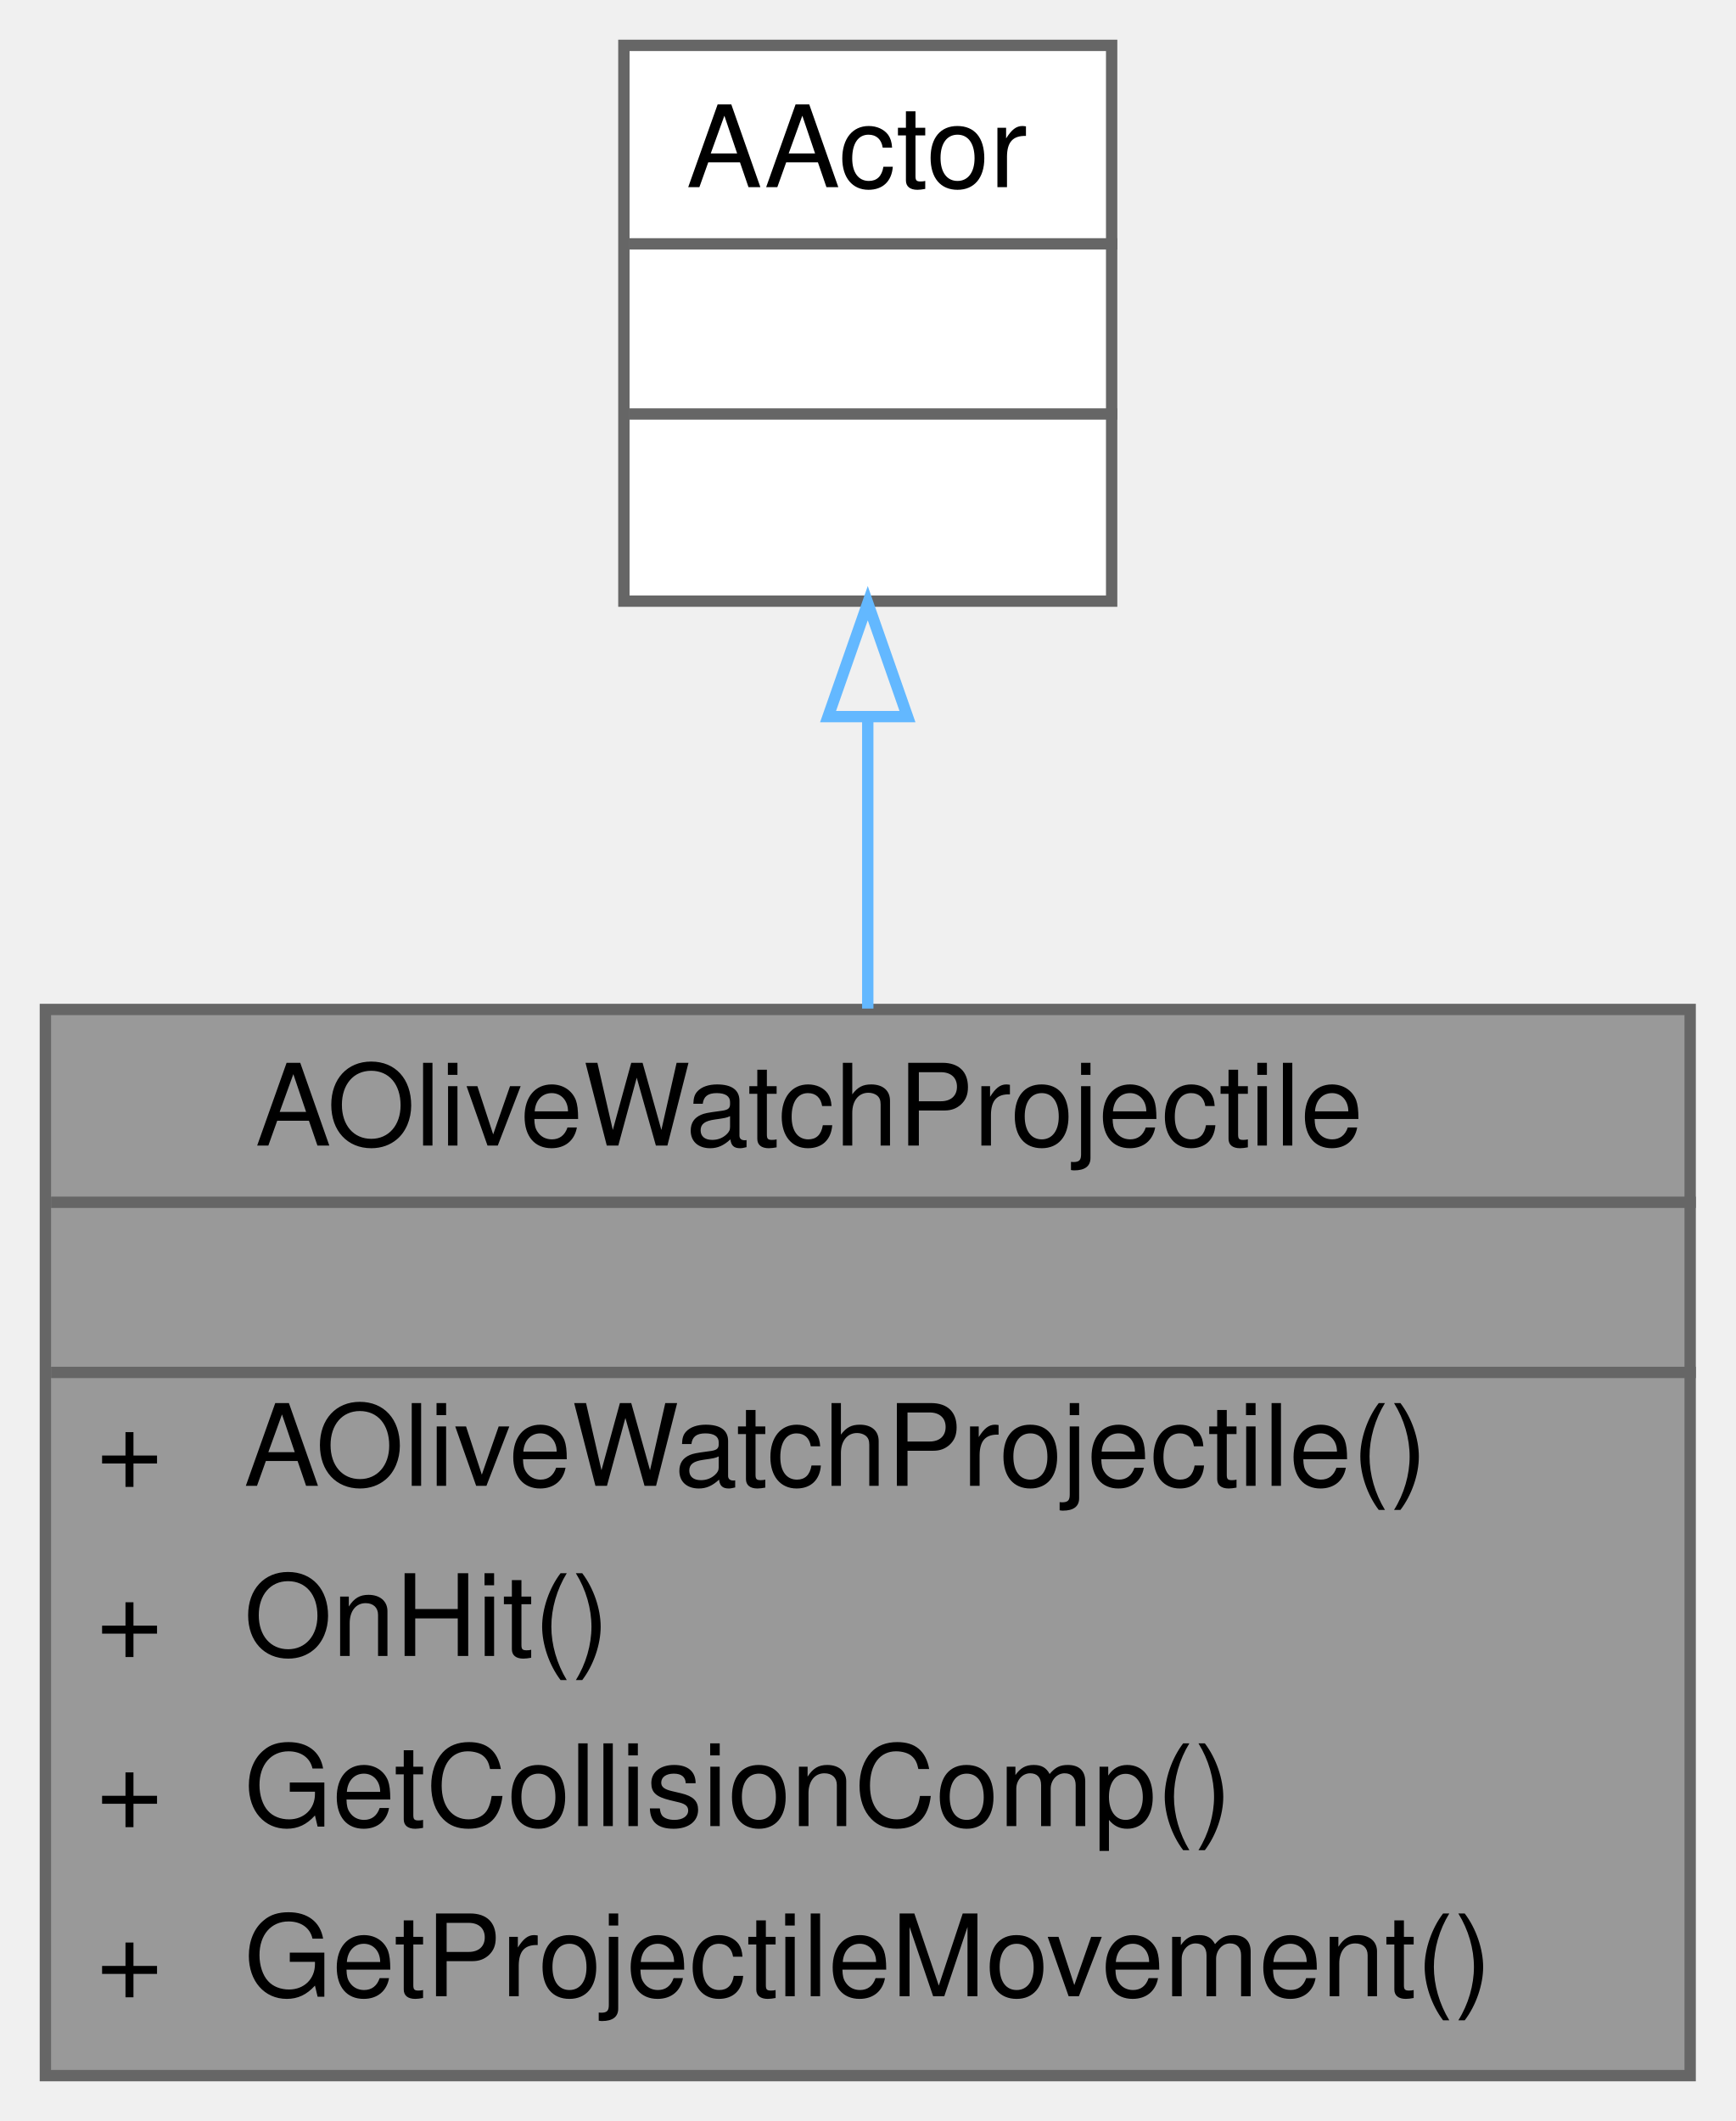
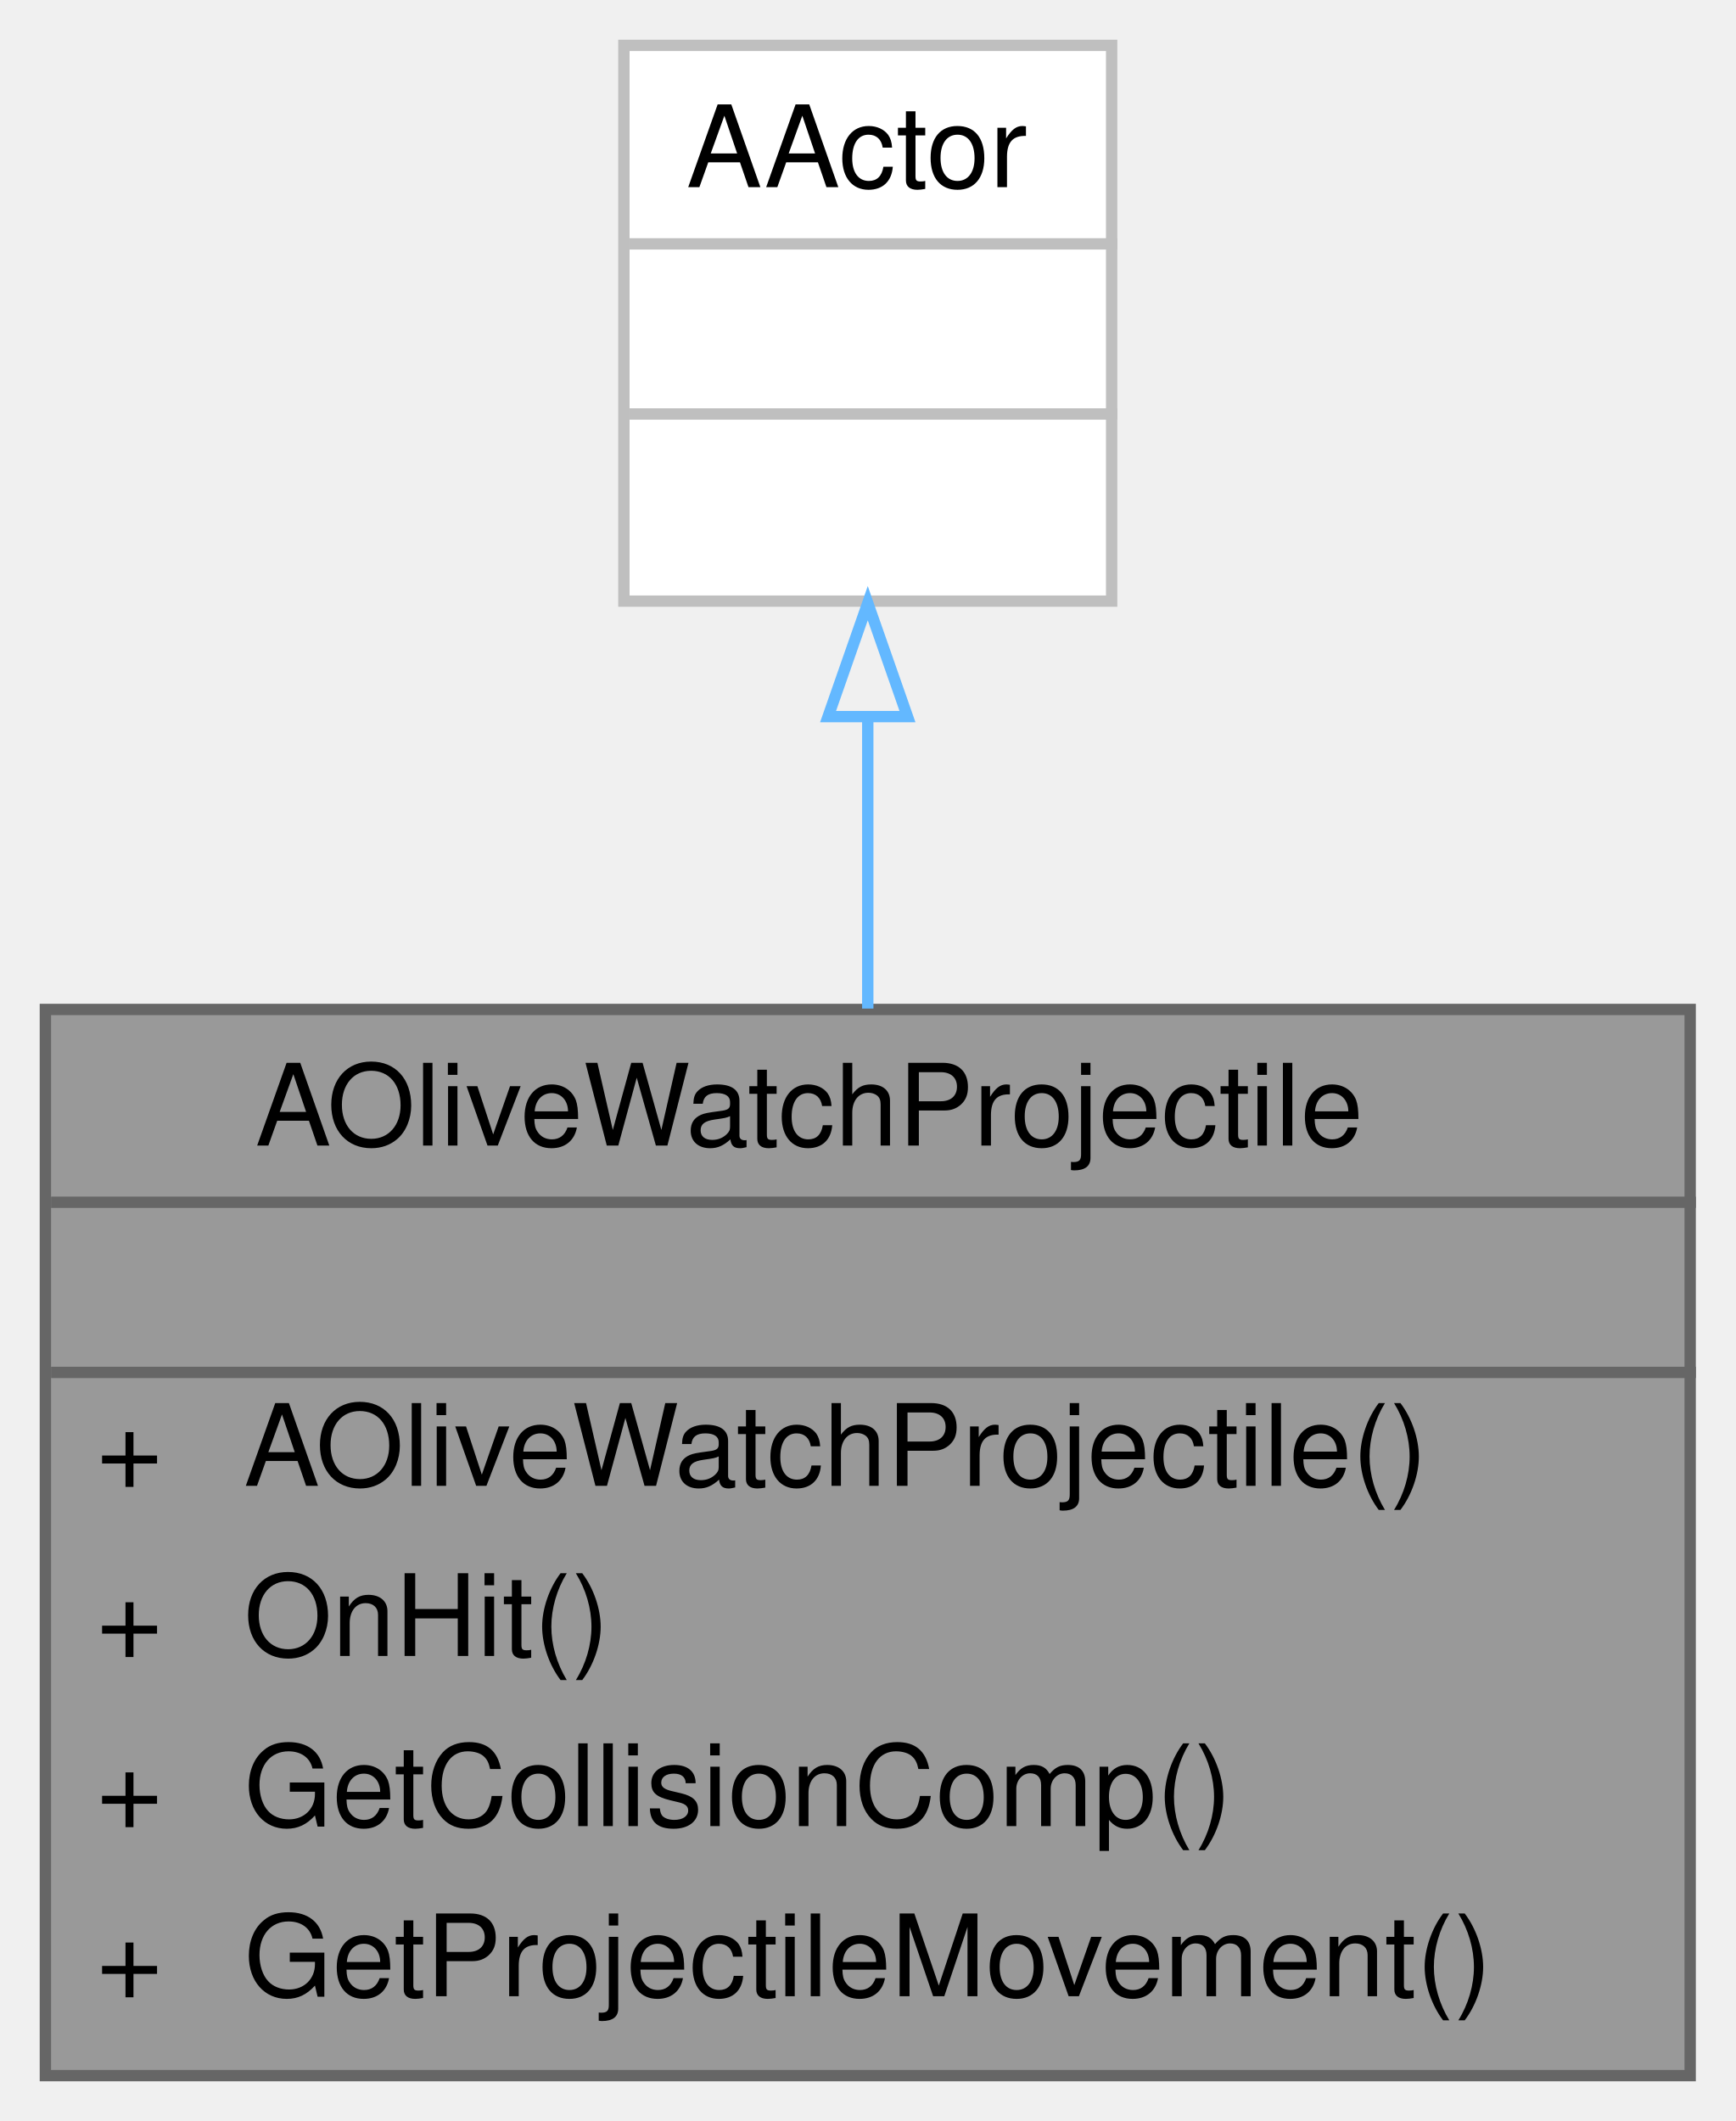
<svg xmlns="http://www.w3.org/2000/svg" xmlns:xlink="http://www.w3.org/1999/xlink" width="153pt" height="187pt" viewBox="0.00 0.00 153.00 187.00">
  <g id="graph0" class="graph" transform="scale(1 1) rotate(0) translate(4 183)">
    <g id="Node000001" class="node">
      <g id="a_Node000001">
        <a xlink:title=" ">
          <polygon fill="#999999" stroke="transparent" points="145,-94 0,-94 0,0 145,0 145,-94" />
          <text text-anchor="start" x="18.5" y="-82" font-family="Helvetica,sans-Serif" font-size="10.00">AOliveWatchProjectile</text>
          <text text-anchor="start" x="71" y="-67" font-family="Helvetica,sans-Serif" font-size="10.00"> </text>
          <text text-anchor="start" x="4.5" y="-52" font-family="Helvetica,sans-Serif" font-size="10.00">+</text>
          <text text-anchor="start" x="17.5" y="-52" font-family="Helvetica,sans-Serif" font-size="10.00">AOliveWatchProjectile()</text>
          <text text-anchor="start" x="4.5" y="-37" font-family="Helvetica,sans-Serif" font-size="10.00">+</text>
          <text text-anchor="start" x="17.5" y="-37" font-family="Helvetica,sans-Serif" font-size="10.00">OnHit()</text>
          <text text-anchor="start" x="4.5" y="-22" font-family="Helvetica,sans-Serif" font-size="10.00">+</text>
          <text text-anchor="start" x="17.5" y="-22" font-family="Helvetica,sans-Serif" font-size="10.00">GetCollisionComp()</text>
          <text text-anchor="start" x="4.5" y="-7" font-family="Helvetica,sans-Serif" font-size="10.00">+</text>
          <text text-anchor="start" x="17.5" y="-7" font-family="Helvetica,sans-Serif" font-size="10.00">GetProjectileMovement()</text>
          <polygon fill="#666666" stroke="#666666" points="0.5,-77 0.5,-77 145.5,-77 145.5,-77 0.5,-77" />
          <polygon fill="#666666" stroke="#666666" points="0.5,-62 0.5,-62 145.5,-62 145.5,-62 0.5,-62" />
          <polygon fill="none" stroke="#666666" points="0,0 0,-94 145,-94 145,0 0,0" />
        </a>
      </g>
    </g>
    <g id="Node000002" class="node">
      <g id="a_Node000002">
        <a xlink:title=" ">
          <polygon fill="white" stroke="transparent" points="94,-179 51,-179 51,-130 94,-130 94,-179" />
          <text text-anchor="start" x="56.5" y="-166.5" font-family="Helvetica,sans-Serif" font-size="10.00">AActor</text>
          <text text-anchor="start" x="71" y="-151.5" font-family="Helvetica,sans-Serif" font-size="10.00"> </text>
          <text text-anchor="start" x="71" y="-136.5" font-family="Helvetica,sans-Serif" font-size="10.00"> </text>
-           <polygon fill="#666666" stroke="#666666" points="51.5,-161.5 51.5,-161.5 94.5,-161.5 94.5,-161.5 51.5,-161.5" />
-           <polygon fill="#666666" stroke="#666666" points="51.5,-146.5 51.5,-146.5 94.5,-146.5 94.5,-146.5 51.5,-146.5" />
-           <polygon fill="none" stroke="#666666" points="51,-130 51,-179 94,-179 94,-130 51,-130" />
+           <polygon fill="#bfbfbf" stroke="#bfbfbf" points="51.5,-161.5 51.5,-161.5 94.5,-161.5 94.5,-161.5 51.5,-161.5" />
+           <polygon fill="#bfbfbf" stroke="#bfbfbf" points="51.5,-146.5 51.5,-146.5 94.5,-146.5 94.5,-146.5 51.5,-146.5" />
+           <polygon fill="none" stroke="#bfbfbf" points="51,-130 51,-179 94,-179 94,-130 51,-130" />
        </a>
      </g>
    </g>
    <g id="edge1_Node000001_Node000002" class="edge">
      <g id="a_edge1_Node000001_Node000002">
        <a xlink:title=" ">
          <path fill="none" stroke="#63b8ff" d="M72.5,-119.61C72.5,-111.48 72.5,-102.66 72.5,-94.08" />
          <polygon fill="none" stroke="#63b8ff" points="69,-119.82 72.5,-129.82 76,-119.82 69,-119.82" />
        </a>
      </g>
    </g>
  </g>
</svg>
